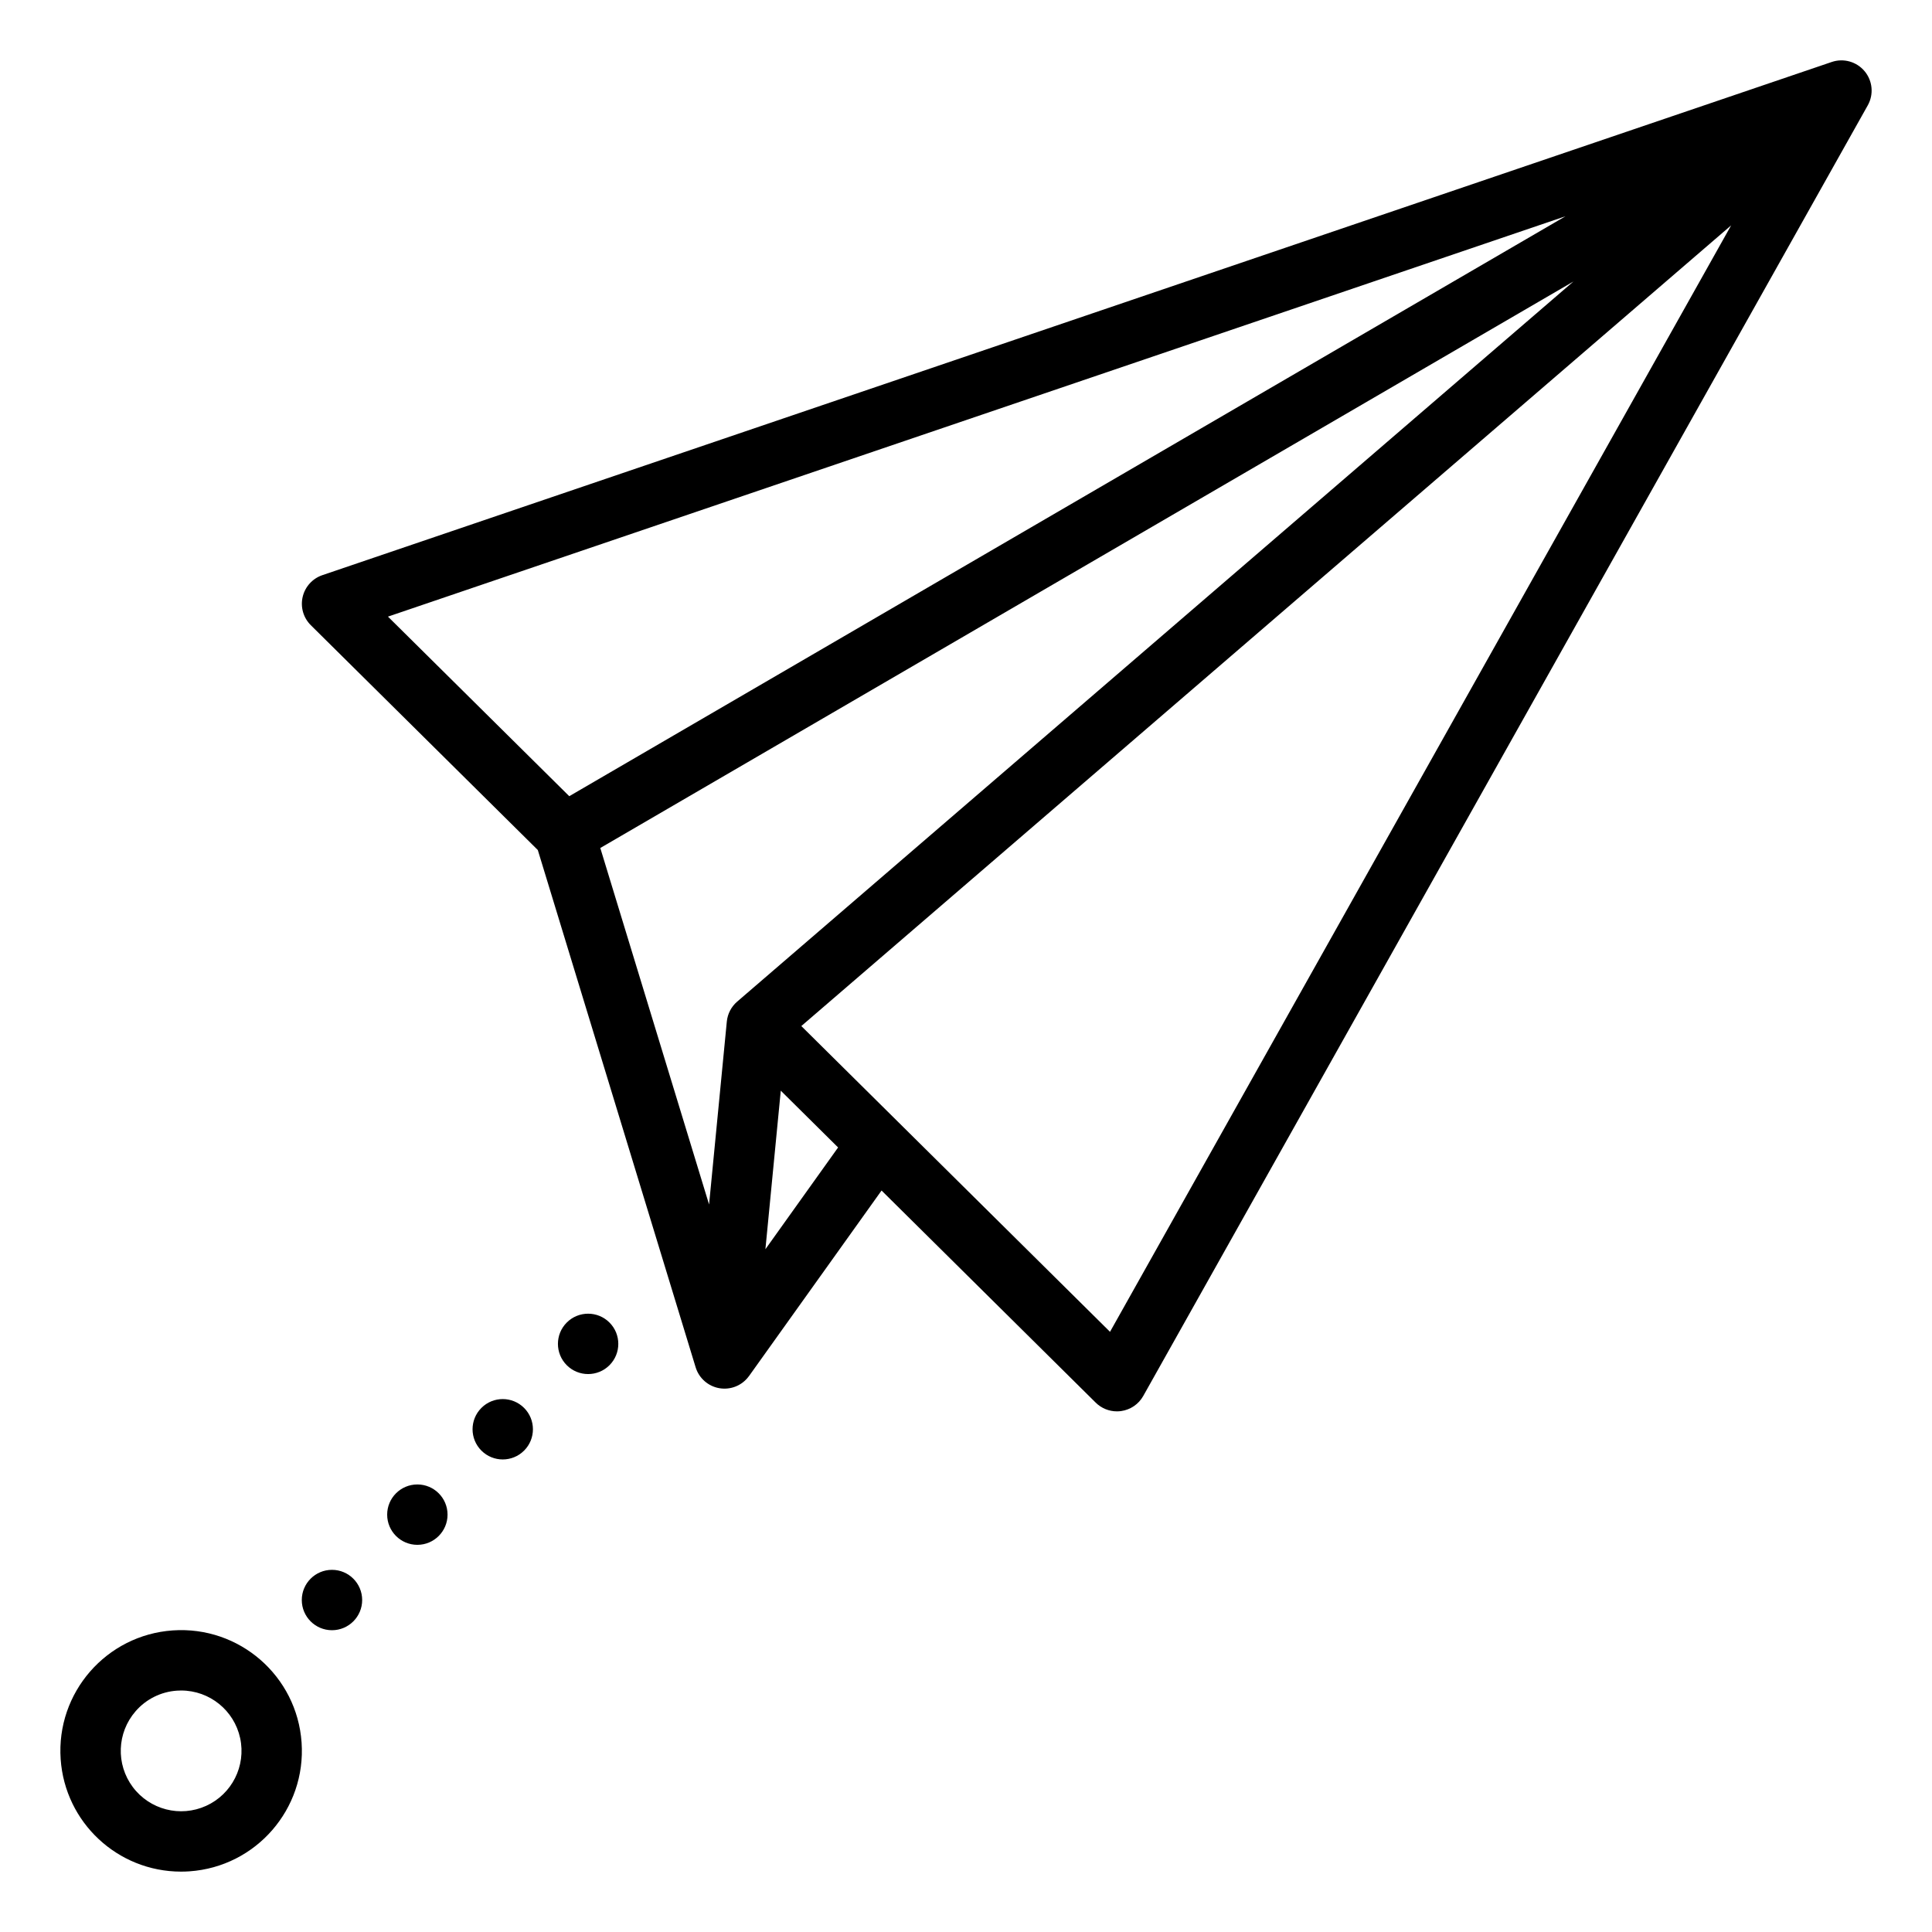
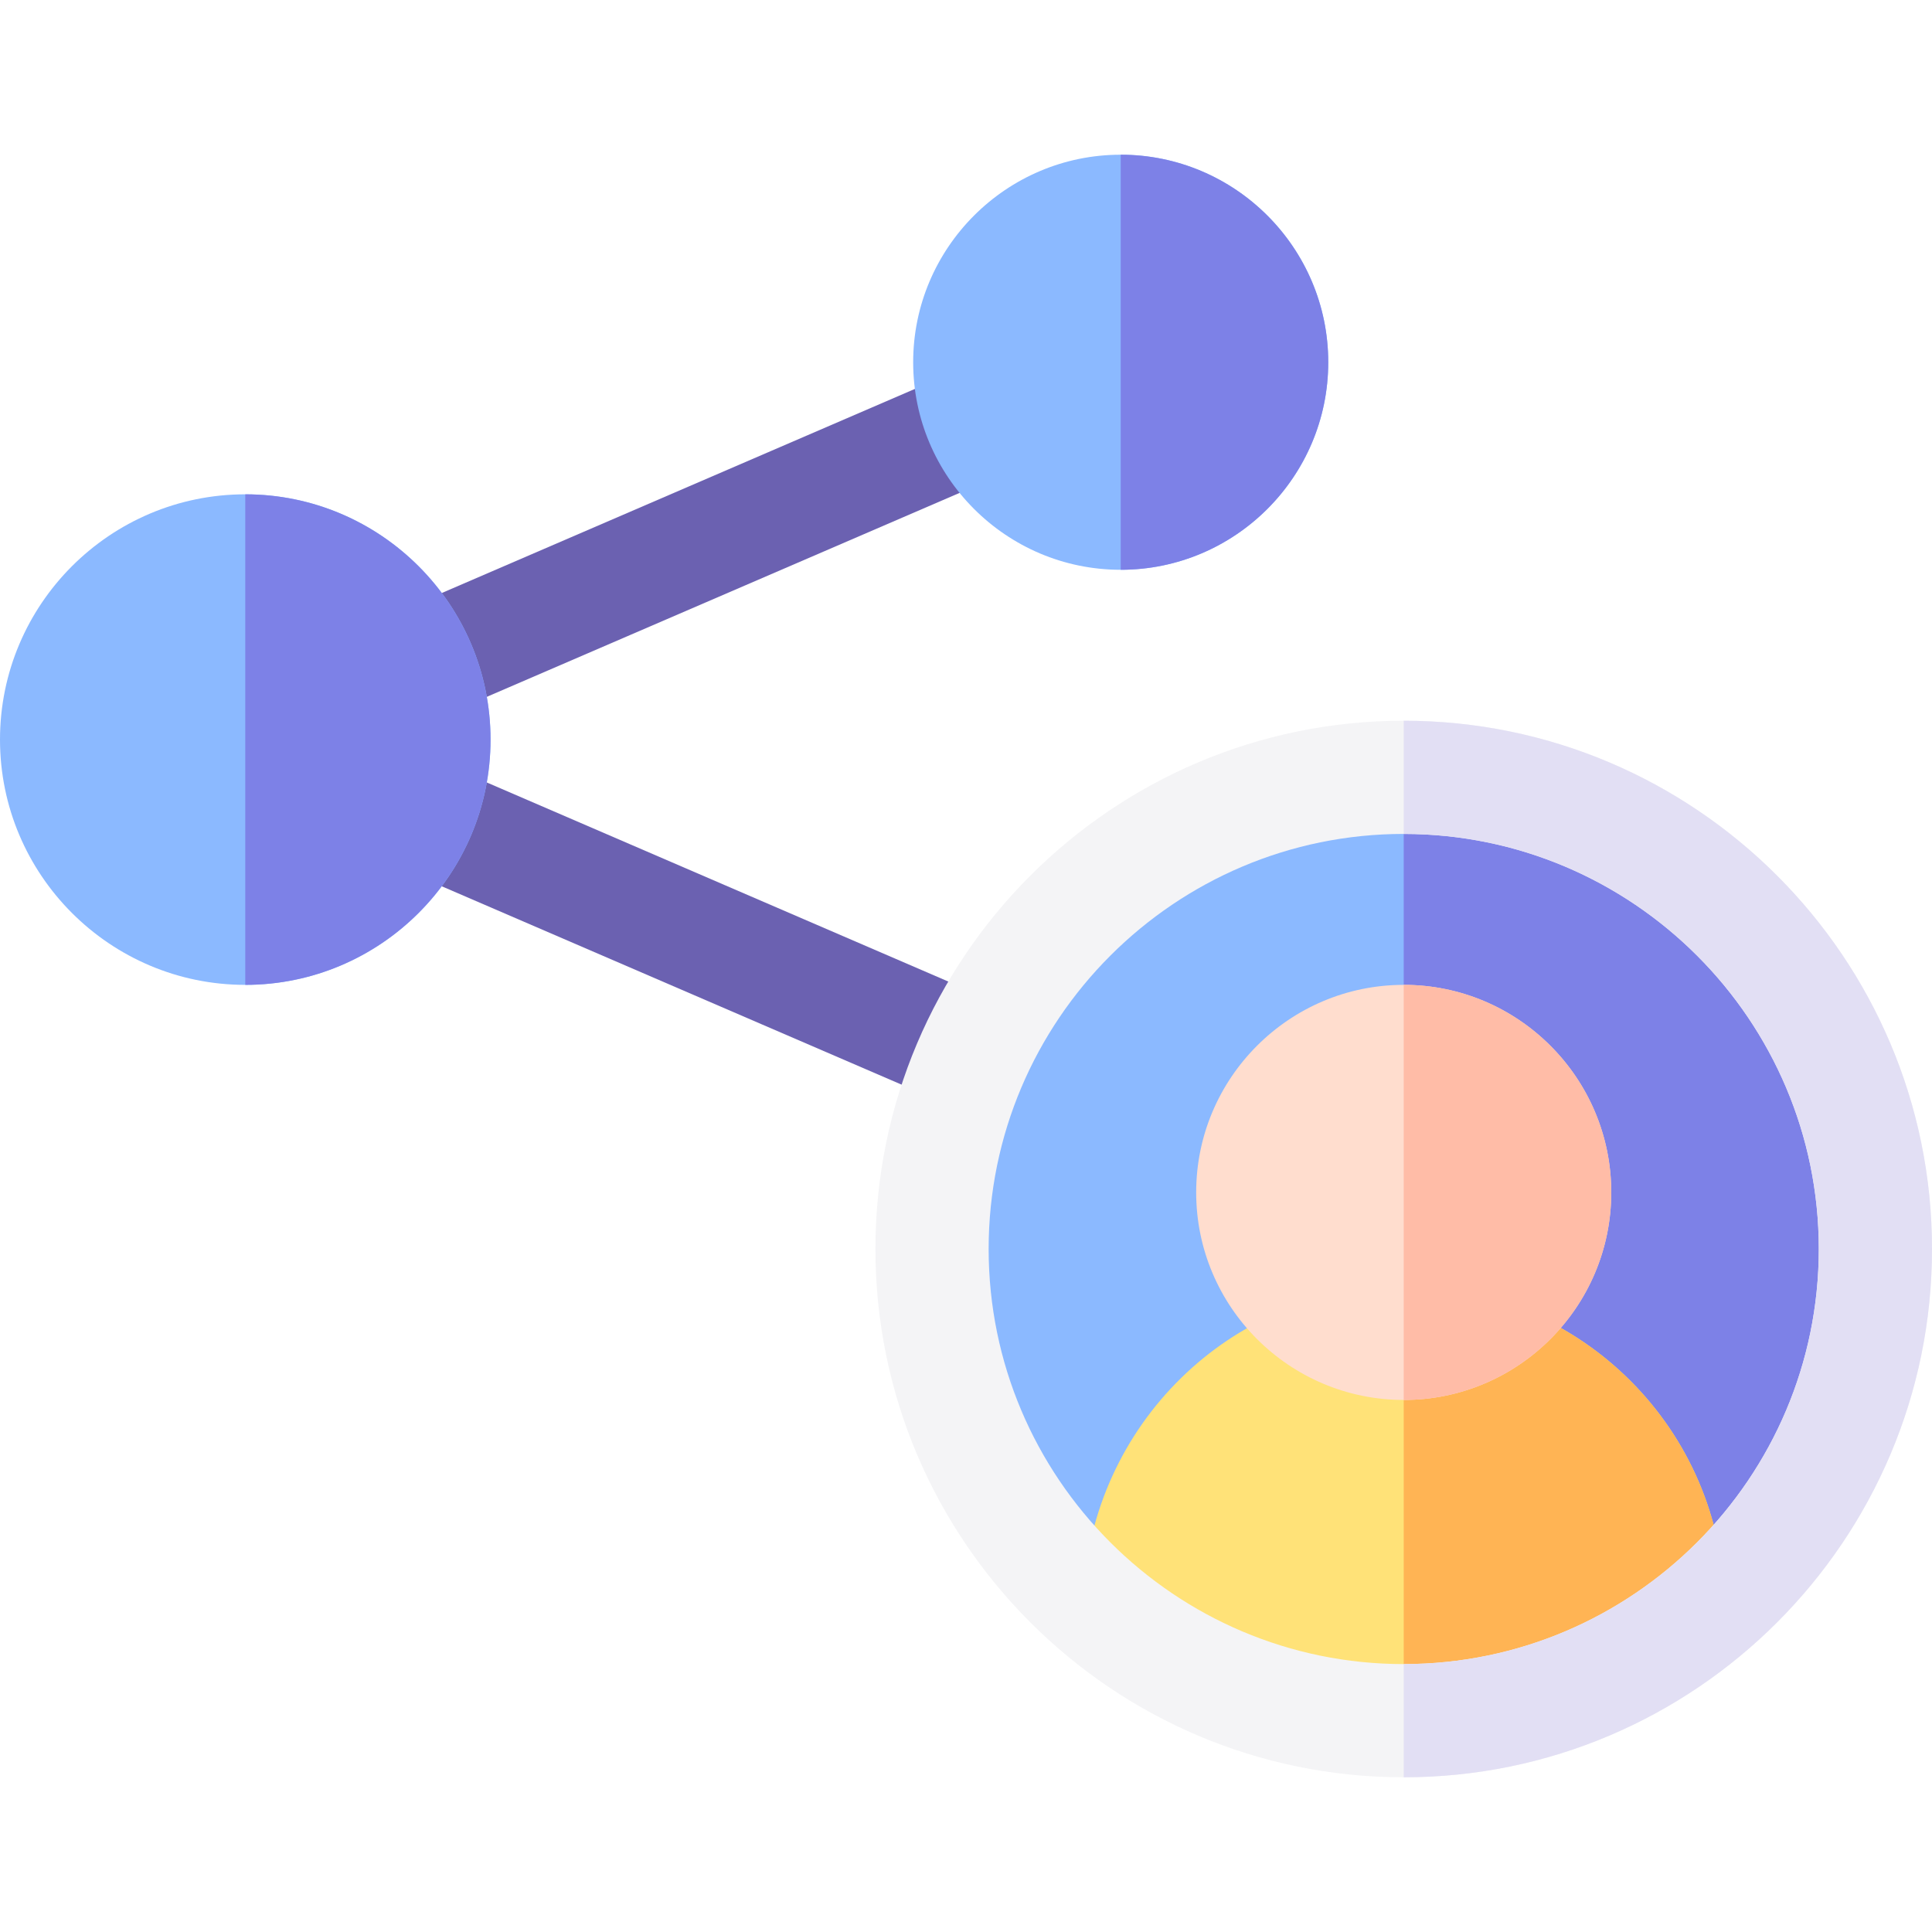
- <svg xmlns="http://www.w3.org/2000/svg" height="512" viewBox="0 0 512 512" width="512">
-   <g id="outline">
-     <path d="m16.077 466.213a32 32 0 0 0 31.877 29.787c.75 0 1.505-.025 2.261-.078a32 32 0 1 0 -34.138-29.71zm19.854-12.713a15.9 15.9 0 0 1 10.963-5.458c.378-.027.755-.039 1.131-.039a16 16 0 1 1 -12.094 5.5z" />
-     <circle cx="87.978" cy="424.023" r="8" />
-     <circle cx="110.605" cy="401.396" r="8" />
-     <path d="m127.576 373.112a8 8 0 1 0 11.313 0 8 8 0 0 0 -11.313 0z" />
-     <path d="m150.2 350.484a8 8 0 1 0 11.314 0 8 8 0 0 0 -11.314 0z" />
-     <path d="m494.152 18.886a8 8 0 0 0 -8.727-2.46l-400 136a8 8 0 0 0 -3.055 13.258l60.154 59.581 41.824 137.07a7.989 7.989 0 0 0 14.054 2.448c.036-.045.073-.085.108-.133l35.111-49.15 56.749 56.21a8 8 0 0 0 5.63 2.316 7.851 7.851 0 0 0 1.111-.078 8 8 0 0 0 5.865-4.006l192-342.021a8 8 0 0 0 -.824-9.035zm-79.281 38.427-264.011 153.687-48.046-47.589zm2.105 17.287-221.621 190.842a8 8 0 0 0 -2.742 5.291l-4.7 48.47-28.828-94.476zm-214.134 256.457 4.072-42.015 15.191 15.047zm91.324 21.888-81.808-81.03 246.411-212.186z" />
+ <svg xmlns="http://www.w3.org/2000/svg" id="Capa_1" enable-background="new 0 0 512 512" height="512" viewBox="0 0 512 512" width="512">
+   <g>
+     <path d="m89.279 129.021h192.625v29.999h-192.625z" fill="#6b61b1" transform="matrix(.918 -.396 .396 .918 -41.85 85.229)" />
+     <path d="m169.55 152.352h29.999v190.355h-29.999z" fill="#6b61b1" transform="matrix(.396 -.918 .918 .396 -115.813 319.026)" />
+     <path d="m65 261c-35.841 0-65-29.159-65-65s29.159-65 65-65 65 29.159 65 65-29.159 65-65 65z" fill="#8bb9ff" />
+     <path d="m65 131v130c35.841 0 65-29.159 65-65s-29.159-65-65-65z" fill="#7d81e7" />
+     <path d="m297 151c-30.327 0-55-24.673-55-55s24.673-55 55-55 55 24.673 55 55-24.673 55-55 55z" fill="#8bb9ff" />
+     <path d="m297 41v110c30.327 0 55-24.673 55-55s-24.673-55-55-55z" fill="#7d81e7" />
+     <g>
+       <circle cx="372" cy="331" fill="#8bb9ff" r="125" />
+       <path d="m497 331c0-69.036-55.964-125-125-125v250c69.036 0 125-55.964 125-125z" fill="#7d81e7" />
+       <path d="m371.161 341.004c-45.339.44-81.827 36.905-84.053 81.737 22.293 20.639 52.117 33.259 84.892 33.259 32.794 0 62.633-12.635 84.93-33.295-1.748-45.624-39.623-82.148-85.769-81.701z" fill="#ffe278" />
+       <path d="m372 341.017v114.983c32.794 0 62.633-12.635 84.93-33.295-1.738-45.346-39.166-81.686-84.93-81.688z" fill="#ffb454" />
+       <path d="m372 371c-30.327 0-55-24.673-55-55s24.673-55 55-55 55 24.673 55 55-24.673 55-55 55z" fill="#ffddce" />
+       <path d="m427 316c0-30.327-24.673-55-55-55v110c30.327 0 55-24.673 55-55z" fill="#ffbca7" />
+       <path d="m372 471c-77.196 0-140-62.804-140-140s62.804-140 140-140 140 62.804 140 140-62.804 140-140 140zm0-250c-60.654 0-110 49.346-110 110s49.346 110 110 110 110-49.346 110-110-49.346-110-110-110z" fill="#f4f4f6" />
+       <path d="m482 331c0 60.654-49.346 110-110 110v30c77.196 0 140-62.804 140-140s-62.804-140-140-140v30c60.654 0 110 49.346 110 110z" fill="#e2dff4" />
+     </g>
  </g>
</svg>
